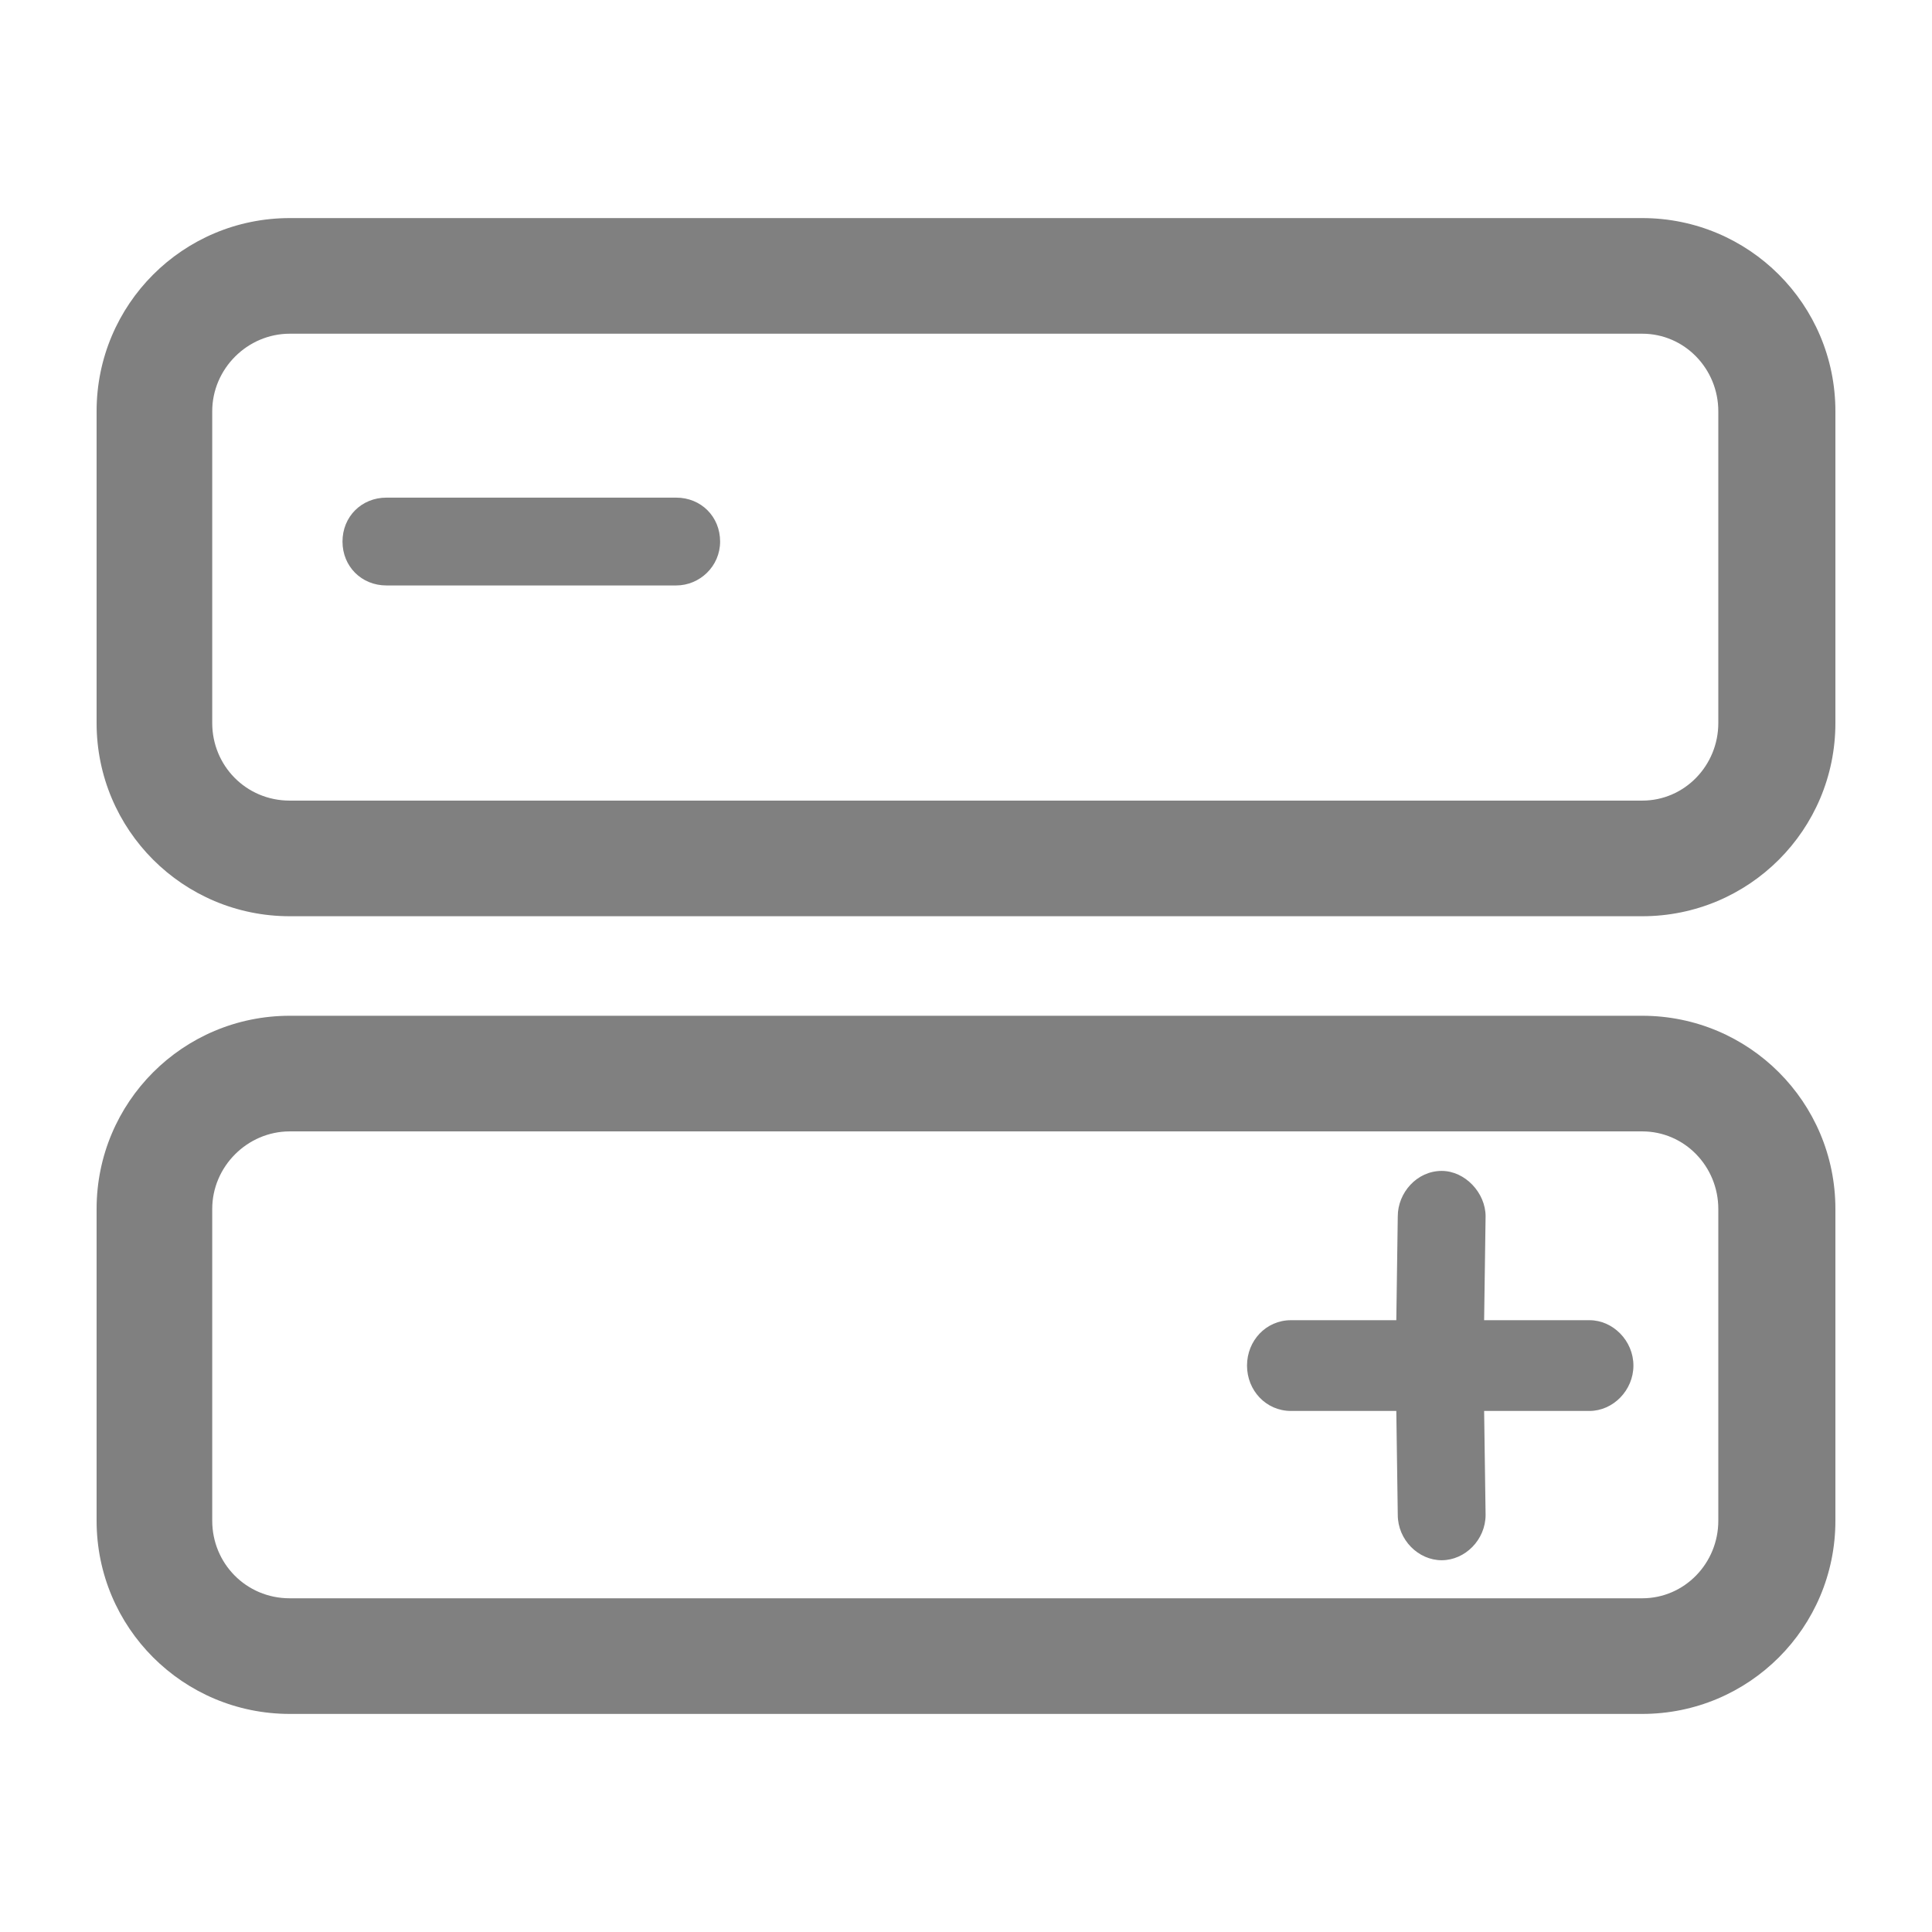
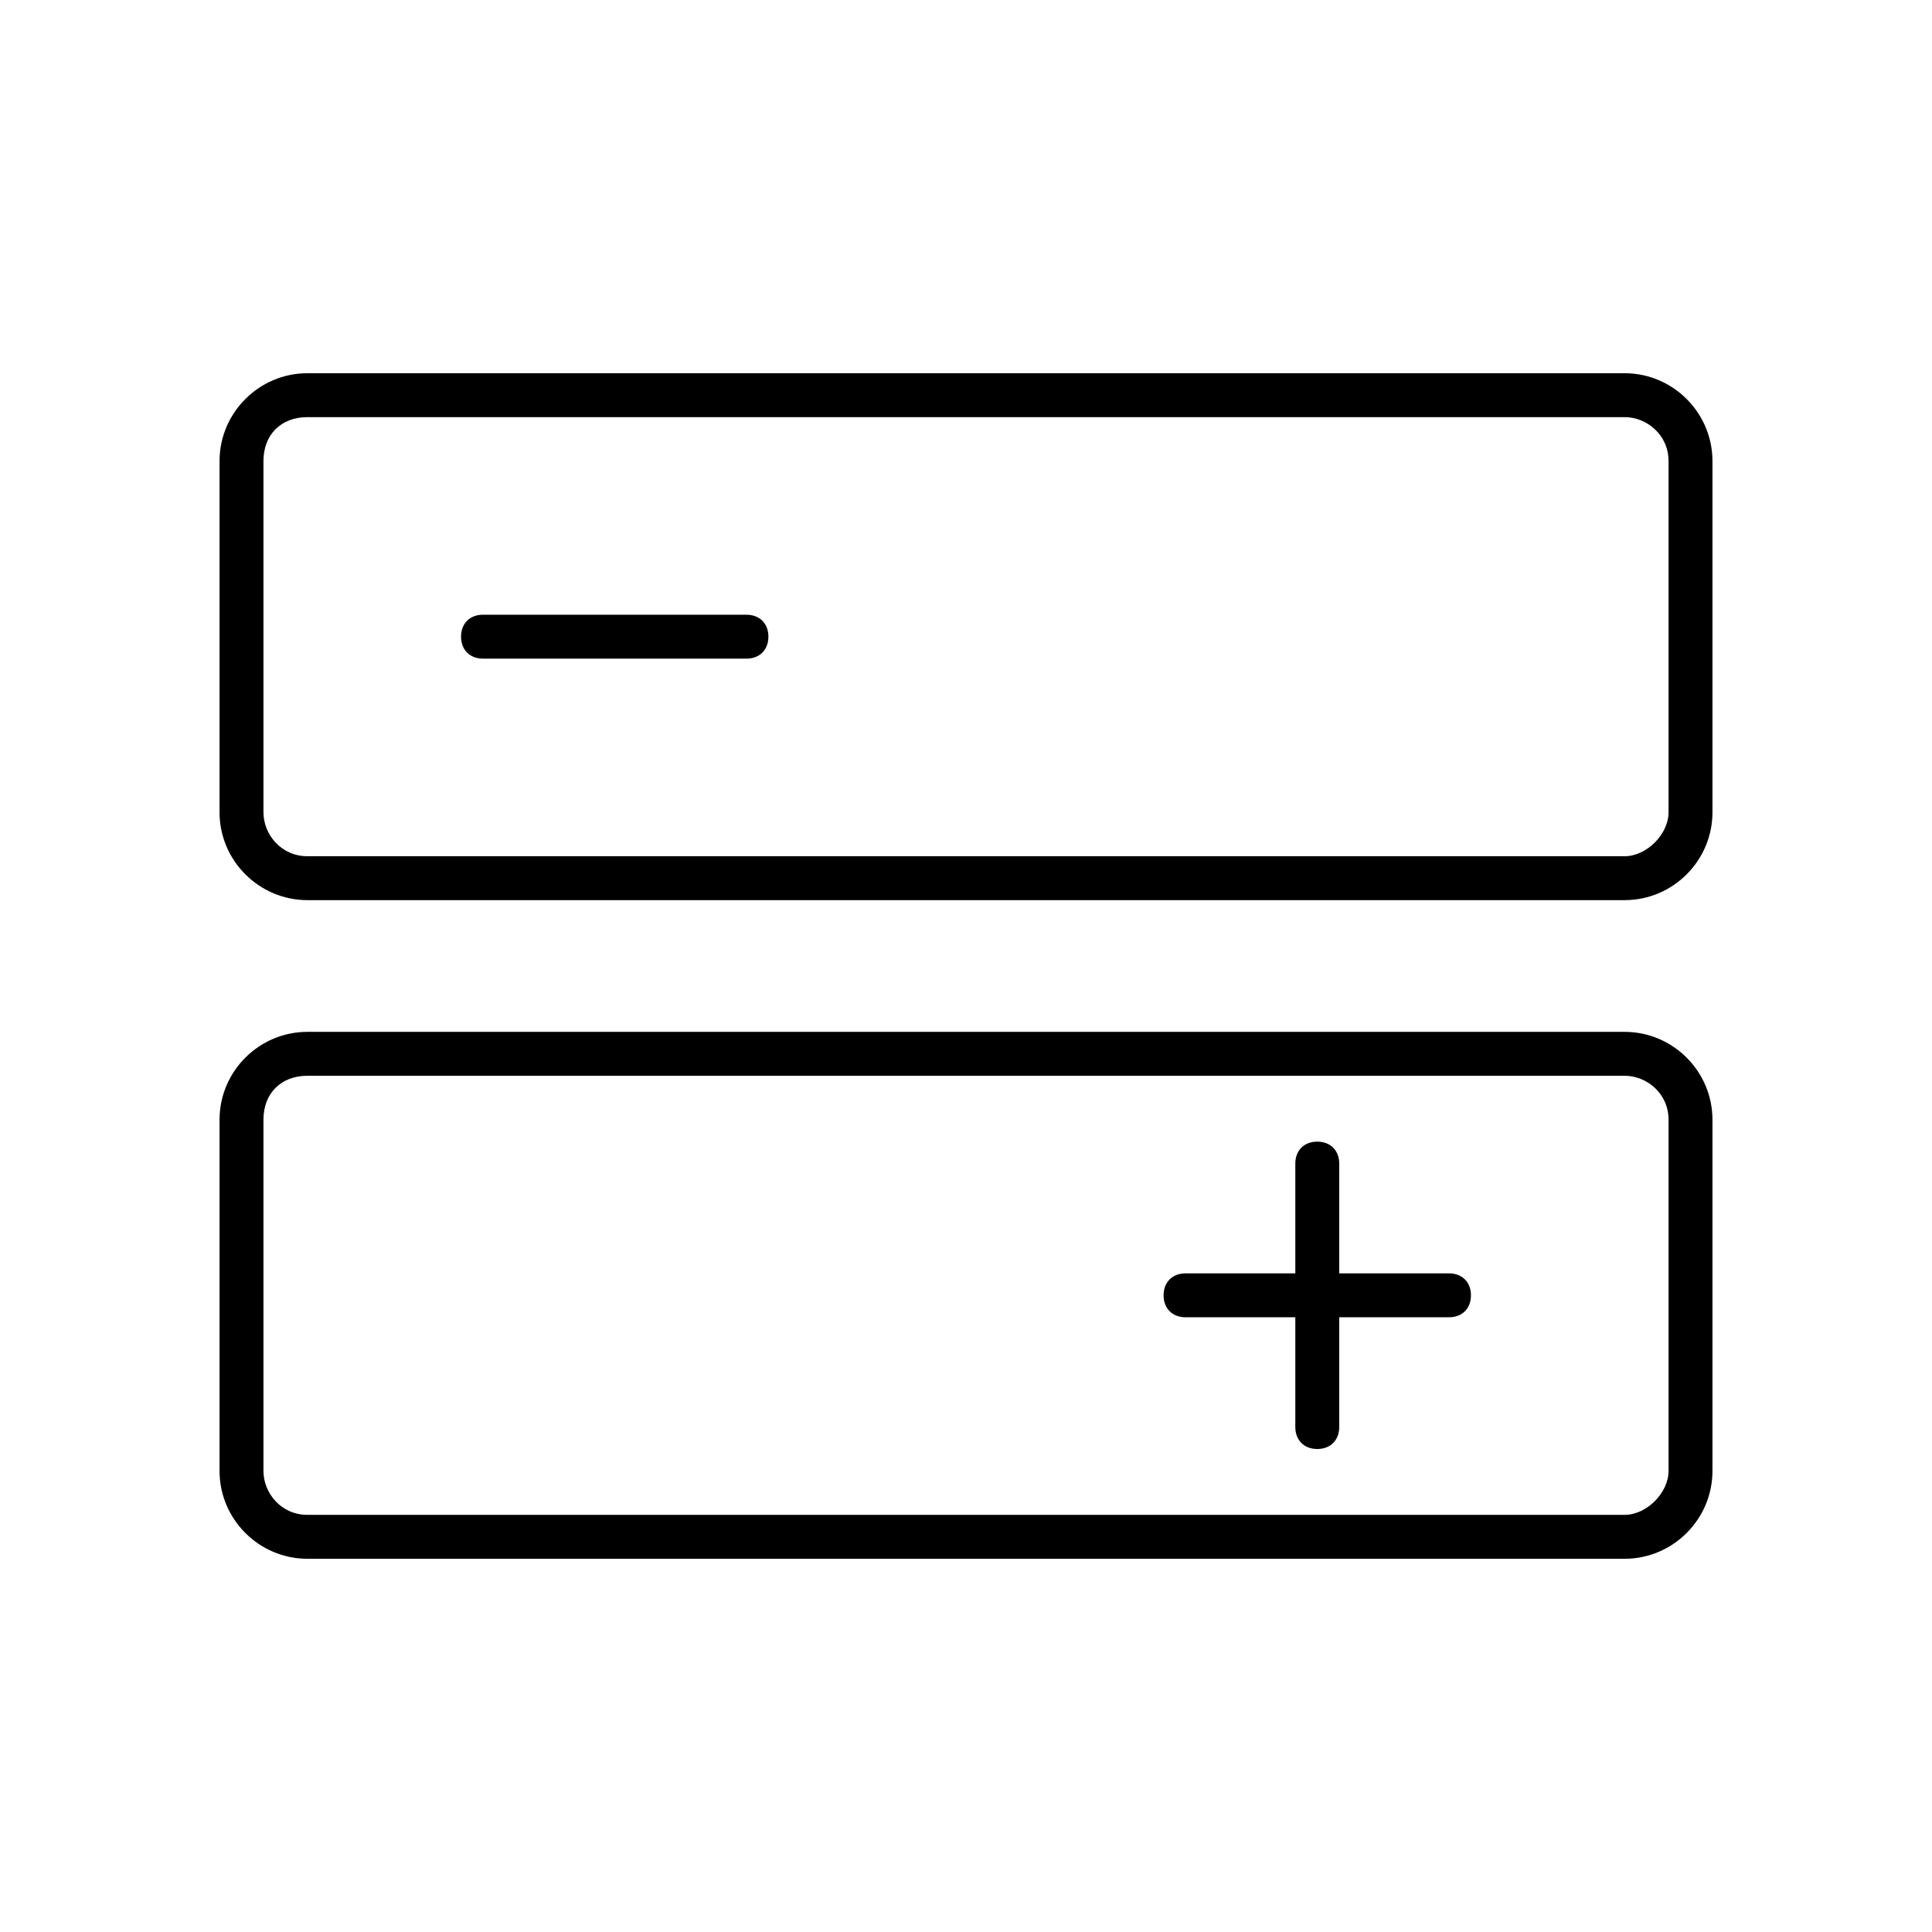
- <svg xmlns="http://www.w3.org/2000/svg" version="1.1" id="图层_1" x="0px" y="0px" viewBox="0 0 132 132" style="enable-background:new 0 0 132 132;" xml:space="preserve">
+ <svg xmlns="http://www.w3.org/2000/svg" version="1.1" id="图层_1" x="0px" y="0px" viewBox="0 0 44 44" style="enable-background:new 0 0 44 44;" xml:space="preserve">
  <style type="text/css">
- 	.st0{fill:none;}
- 	.st1{fill-rule:evenodd;clip-rule:evenodd;fill:#808080;}
+ 	.st0{fill-rule:evenodd;clip-rule:evenodd;fill:currentColor;}
</style>
-   <rect id="size" class="st0" width="132" height="132" />
-   <path id="矢量_10" class="st1" d="M112.2,14.9c7.3,0,13.2,5.9,13.2,13.2v21.3c0,7.3-5.9,13.2-13.2,13.2H19.8  c-7.3,0-13.2-5.9-13.2-13.2V28.1c0-7.3,5.9-13.2,13.2-13.2H112.2z M112.2,22.8c2.9,0,5.2,2.4,5.2,5.3v21.3c0,2.9-2.3,5.3-5.2,5.3  H19.8c-3,0-5.3-2.4-5.3-5.3V28.1c0-2.9,2.4-5.3,5.3-5.3H112.2z M26.4,40h19.8c1.6,0,3-1.3,3-3c0-1.7-1.3-3-3-3H26.4  c-1.7,0-3,1.3-3,3C23.4,38.7,24.7,40,26.4,40z M112.2,69.4c7.3,0,13.2,5.9,13.2,13.2v21.3c0,7.3-5.9,13.2-13.2,13.2H19.8  c-7.3,0-13.2-5.9-13.2-13.2V82.6c0-7.3,5.9-13.2,13.2-13.2H112.2z M112.2,77.3c2.9,0,5.2,2.4,5.2,5.3v21.3c0,2.9-2.3,5.3-5.2,5.3  H19.8c-3,0-5.3-2.4-5.3-5.3V82.6c0-2.9,2.4-5.3,5.3-5.3H112.2z M98.5,80c1.6,0,3,1.5,3,3.1l-0.1,7.1h7.2c1.6,0,3,1.4,3,3.1  s-1.4,3.1-3,3.1h-7.2l0.1,7.1c0,1.7-1.4,3.1-3,3.1s-3-1.4-3-3.1l-0.1-7.1h-7.2c-1.7,0-3-1.4-3-3.1s1.3-3.1,3-3.1h7.2l0.1-7.1  C95.5,81.5,96.8,80,98.5,80z" />
+   <path id="矢量_79" class="st0" d="M39,10.5c0-1.1-0.9-2-2-2H7c-1.1,0-2,0.9-2,2v8c0,1.1,0.9,2,2,2h30c1.1,0,2-0.9,2-2V10.5z   M38,10.5c0-0.6-0.5-1-1-1H7c-0.6,0-1,0.4-1,1v8c0,0.5,0.4,1,1,1h30c0.5,0,1-0.5,1-1V10.5z M10.5,14.5c0-0.3,0.2-0.5,0.5-0.5h6  c0.3,0,0.5,0.2,0.5,0.5c0,0.3-0.2,0.5-0.5,0.5h-6C10.7,15,10.5,14.8,10.5,14.5z M39,25.5c0-1.1-0.9-2-2-2H7c-1.1,0-2,0.9-2,2v8  c0,1.1,0.9,2,2,2h30c1.1,0,2-0.9,2-2V25.5z M38,25.5c0-0.6-0.5-1-1-1H7c-0.6,0-1,0.4-1,1v8c0,0.5,0.4,1,1,1h30c0.5,0,1-0.5,1-1V25.5  z M30,26c0.3,0,0.5,0.2,0.5,0.5V29H33c0.3,0,0.5,0.2,0.5,0.5c0,0.3-0.2,0.5-0.5,0.5h-2.5v2.5c0,0.3-0.2,0.5-0.5,0.5  s-0.5-0.2-0.5-0.5V30H27c-0.3,0-0.5-0.2-0.5-0.5c0-0.3,0.2-0.5,0.5-0.5h2.5v-2.5C29.5,26.2,29.7,26,30,26z" />
</svg>
